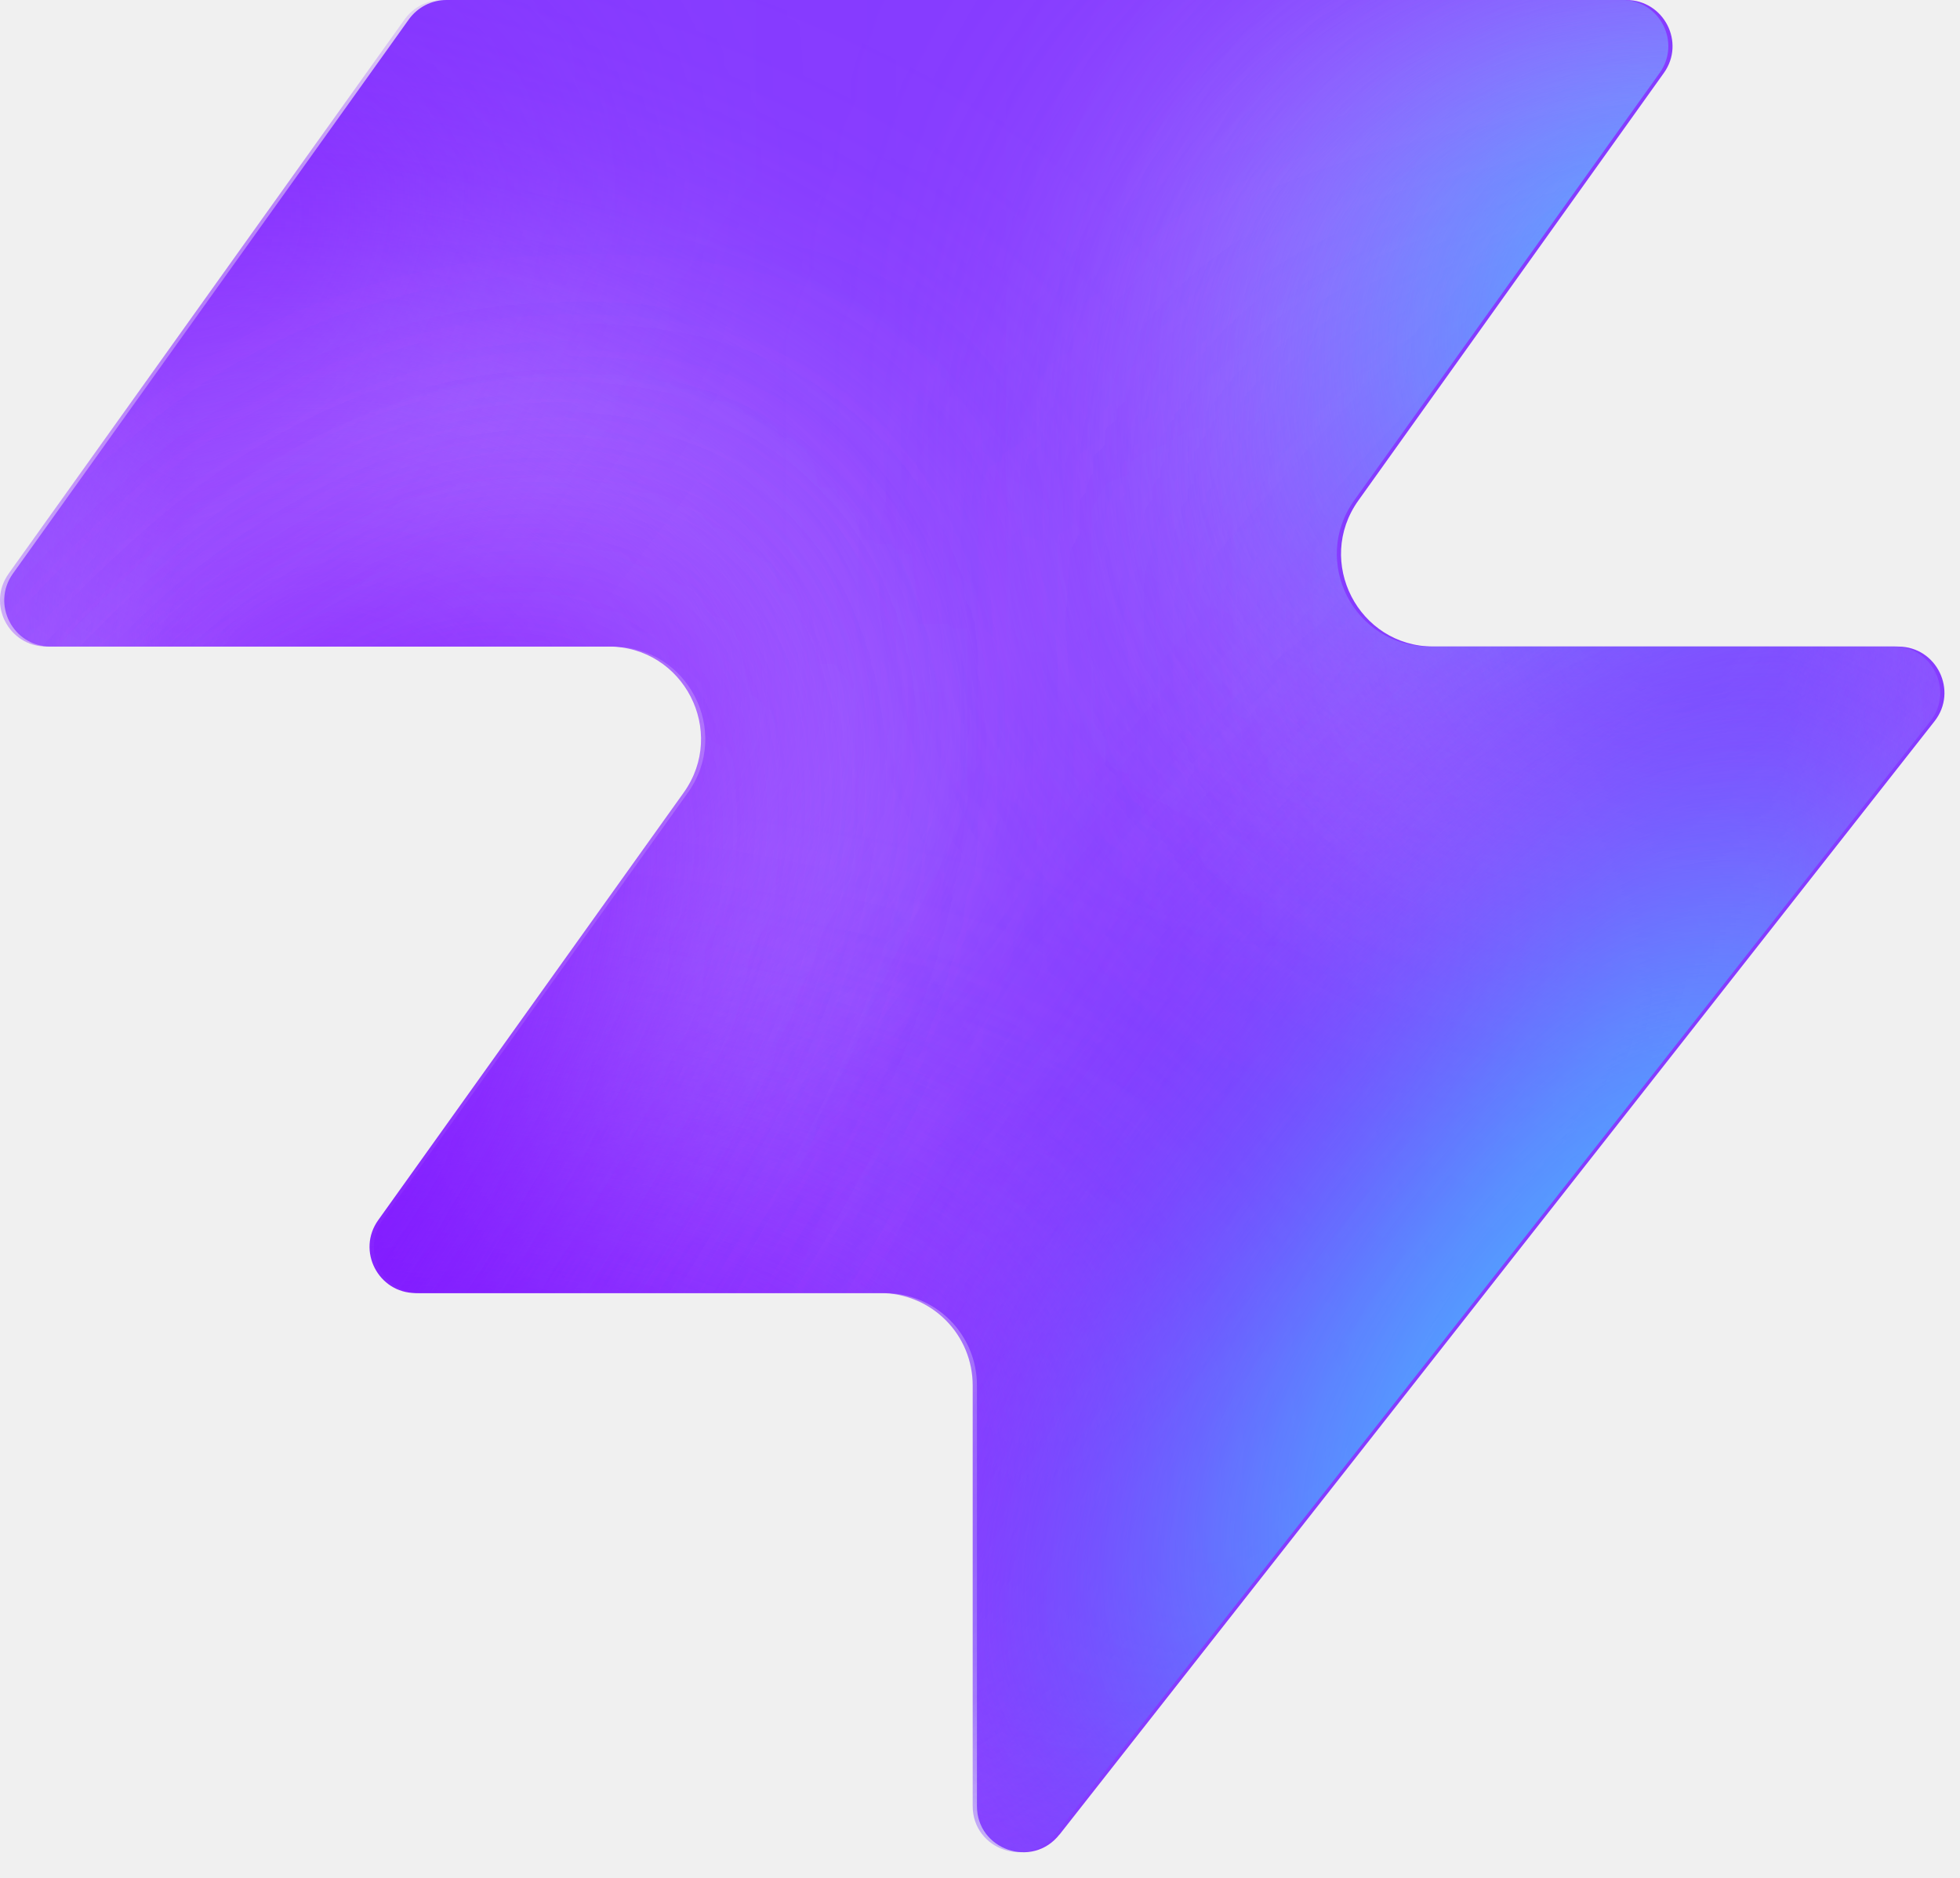
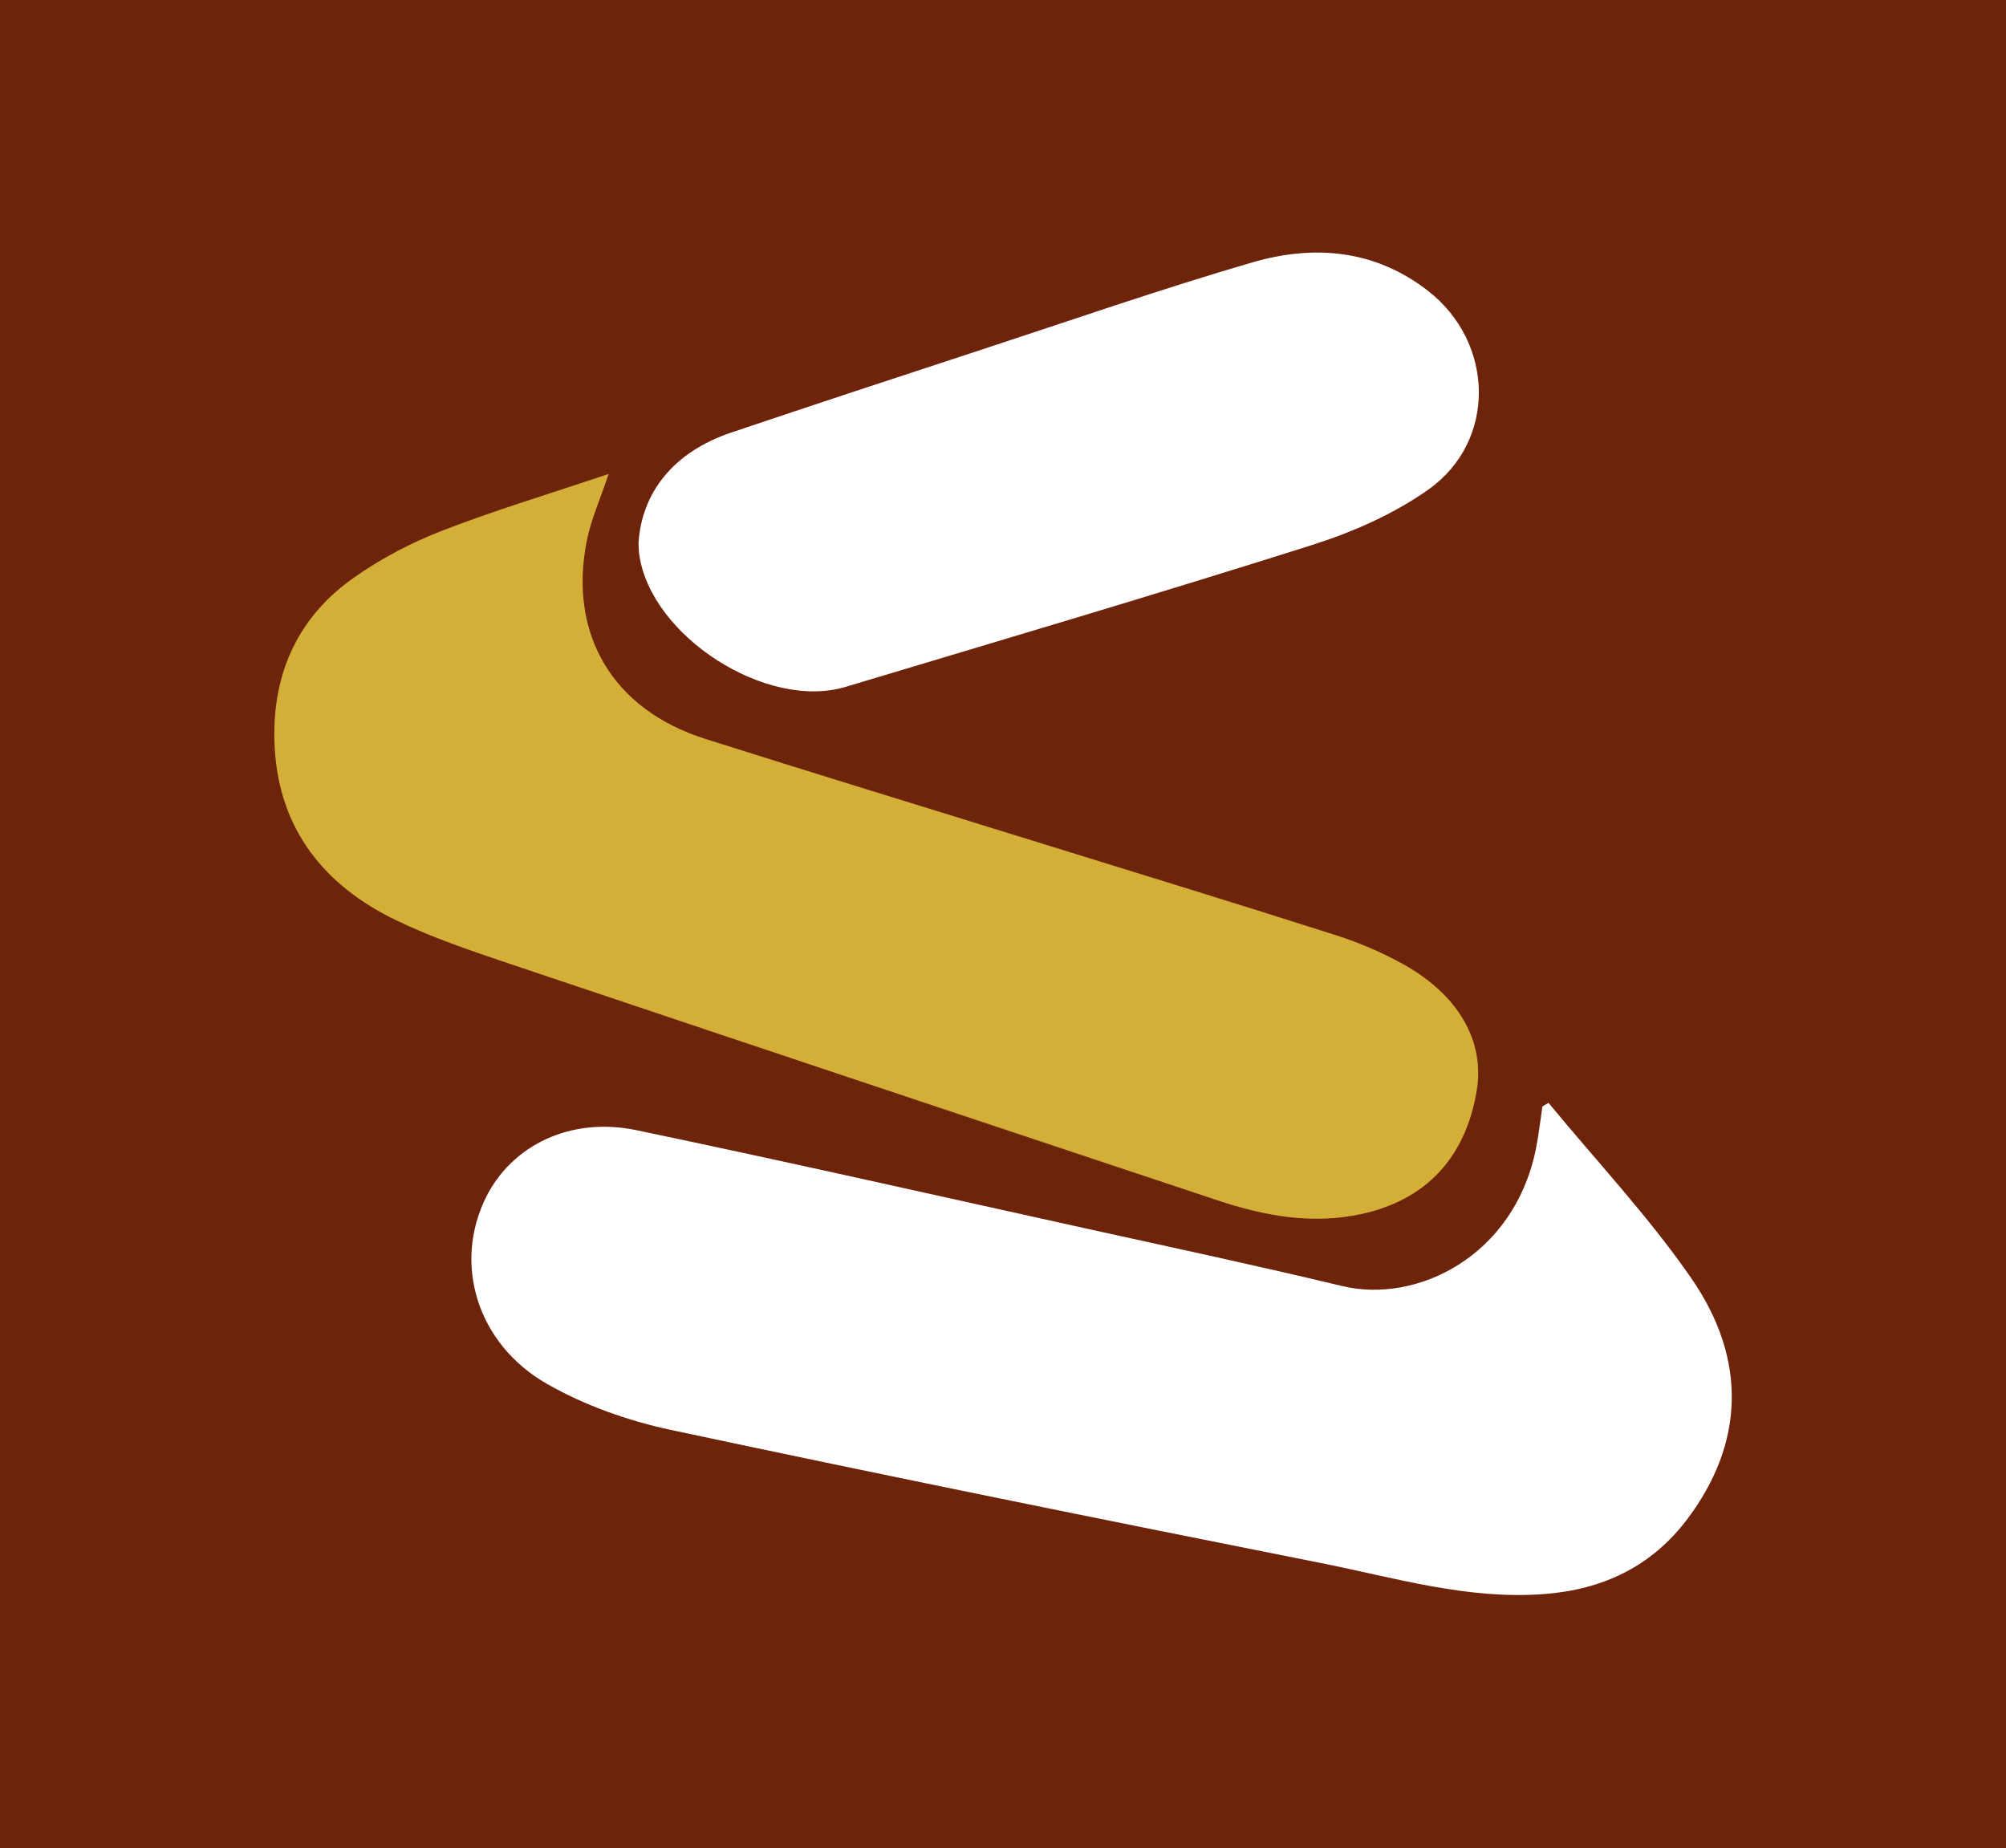
- <svg xmlns="http://www.w3.org/2000/svg" width="48" height="46" fill="none" viewBox="0 0 48 46">
-   <path fill="#863bff" d="M25.946 44.938c-.664.845-2.021.375-2.021-.698V33.937a2.26 2.26 0 0 0-2.262-2.262H10.287c-.92 0-1.456-1.04-.92-1.788l7.48-10.471c1.07-1.497 0-3.578-1.842-3.578H1.237c-.92 0-1.456-1.04-.92-1.788L10.013.474c.214-.297.556-.474.92-.474h28.894c.92 0 1.456 1.04.92 1.788l-7.48 10.471c-1.07 1.498 0 3.579 1.842 3.579h11.377c.943 0 1.473 1.088.89 1.83L25.947 44.94z" style="fill:#863bff;fill:color(display-p3 .525 .23 1);fill-opacity:1" />
-   <mask id="a" width="48" height="46" x="0" y="0" maskUnits="userSpaceOnUse" style="mask-type:alpha">
-     <path fill="#000" d="M25.842 44.938c-.664.844-2.021.375-2.021-.698V33.937a2.26 2.26 0 0 0-2.262-2.262H10.183c-.92 0-1.456-1.04-.92-1.788l7.48-10.471c1.07-1.498 0-3.579-1.842-3.579H1.133c-.92 0-1.456-1.04-.92-1.787L9.91.473c.214-.297.556-.474.92-.474h28.894c.92 0 1.456 1.04.92 1.788l-7.48 10.471c-1.07 1.498 0 3.578 1.842 3.578h11.377c.943 0 1.473 1.088.89 1.832L25.843 44.94z" style="fill:#000;fill-opacity:1" />
-   </mask>
-   <g mask="url(#a)">
-     <g filter="url(#b)">
-       <ellipse cx="5.508" cy="14.704" fill="#ede6ff" rx="5.508" ry="14.704" style="fill:#ede6ff;fill:color(display-p3 .927 .903 1);fill-opacity:1" transform="matrix(.00324 1 1 -.00324 -4.47 31.516)" />
-     </g>
-     <g filter="url(#c)">
-       <ellipse cx="10.399" cy="29.851" fill="#ede6ff" rx="10.399" ry="29.851" style="fill:#ede6ff;fill:color(display-p3 .927 .903 1);fill-opacity:1" transform="matrix(.00324 1 1 -.00324 -39.328 7.883)" />
-     </g>
-     <g filter="url(#d)">
-       <ellipse cx="5.508" cy="30.487" fill="#7e14ff" rx="5.508" ry="30.487" style="fill:#7e14ff;fill:color(display-p3 .492 .077 1);fill-opacity:1" transform="rotate(89.814 -25.913 -14.639)scale(1 -1)" />
-     </g>
-     <g filter="url(#e)">
-       <ellipse cx="5.508" cy="30.599" fill="#7e14ff" rx="5.508" ry="30.599" style="fill:#7e14ff;fill:color(display-p3 .492 .077 1);fill-opacity:1" transform="rotate(89.814 -32.644 -3.334)scale(1 -1)" />
-     </g>
-     <g filter="url(#f)">
-       <ellipse cx="5.508" cy="30.599" fill="#7e14ff" rx="5.508" ry="30.599" style="fill:#7e14ff;fill:color(display-p3 .492 .077 1);fill-opacity:1" transform="matrix(.00324 1 1 -.00324 -34.34 30.47)" />
-     </g>
-     <g filter="url(#g)">
-       <ellipse cx="14.072" cy="22.078" fill="#ede6ff" rx="14.072" ry="22.078" style="fill:#ede6ff;fill:color(display-p3 .927 .903 1);fill-opacity:1" transform="rotate(93.35 24.506 48.493)scale(-1 1)" />
-     </g>
-     <g filter="url(#h)">
-       <ellipse cx="3.47" cy="21.501" fill="#7e14ff" rx="3.47" ry="21.501" style="fill:#7e14ff;fill:color(display-p3 .492 .077 1);fill-opacity:1" transform="rotate(89.009 28.708 47.59)scale(-1 1)" />
-     </g>
-     <g filter="url(#i)">
-       <ellipse cx="3.47" cy="21.501" fill="#7e14ff" rx="3.47" ry="21.501" style="fill:#7e14ff;fill:color(display-p3 .492 .077 1);fill-opacity:1" transform="rotate(89.009 28.708 47.59)scale(-1 1)" />
-     </g>
-     <g filter="url(#j)">
-       <ellipse cx=".387" cy="8.972" fill="#7e14ff" rx="4.407" ry="29.108" style="fill:#7e14ff;fill:color(display-p3 .492 .077 1);fill-opacity:1" transform="rotate(39.51 .387 8.972)" />
-     </g>
-     <g filter="url(#k)">
-       <ellipse cx="47.523" cy="-6.092" fill="#7e14ff" rx="4.407" ry="29.108" style="fill:#7e14ff;fill:color(display-p3 .492 .077 1);fill-opacity:1" transform="rotate(37.892 47.523 -6.092)" />
-     </g>
-     <g filter="url(#l)">
-       <ellipse cx="41.412" cy="6.333" fill="#47bfff" rx="5.971" ry="9.665" style="fill:#47bfff;fill:color(display-p3 .28 .748 1);fill-opacity:1" transform="rotate(37.892 41.412 6.333)" />
-     </g>
-     <g filter="url(#m)">
-       <ellipse cx="-1.879" cy="38.332" fill="#7e14ff" rx="4.407" ry="29.108" style="fill:#7e14ff;fill:color(display-p3 .492 .077 1);fill-opacity:1" transform="rotate(37.892 -1.88 38.332)" />
-     </g>
-     <g filter="url(#n)">
-       <ellipse cx="-1.879" cy="38.332" fill="#7e14ff" rx="4.407" ry="29.108" style="fill:#7e14ff;fill:color(display-p3 .492 .077 1);fill-opacity:1" transform="rotate(37.892 -1.88 38.332)" />
-     </g>
-     <g filter="url(#o)">
-       <ellipse cx="35.651" cy="29.907" fill="#7e14ff" rx="4.407" ry="29.108" style="fill:#7e14ff;fill:color(display-p3 .492 .077 1);fill-opacity:1" transform="rotate(37.892 35.651 29.907)" />
-     </g>
-     <g filter="url(#p)">
-       <ellipse cx="38.418" cy="32.4" fill="#47bfff" rx="5.971" ry="15.297" style="fill:#47bfff;fill:color(display-p3 .28 .748 1);fill-opacity:1" transform="rotate(37.892 38.418 32.4)" />
-     </g>
+ <svg xmlns="http://www.w3.org/2000/svg" id="Layer_1" data-name="Layer 1" viewBox="0 0 393.05 362">
+   <defs>
+     <style>
+       .cls-1 {
+         fill: #fff;
+       }
+ 
+       .cls-2 {
+         fill: #d4af37;
+       }
+ 
+       .cls-3 {
+         fill: #6e240a;
+       }
+     </style>
+   </defs>
+   <rect class="cls-3" y="-5.03" width="393.05" height="393.05" />
+   <g>
+     <path class="cls-2" d="m119.25,92.86c-1.71,5.14-3.45,8.98-4.26,13.02-3.7,18.38,5.08,33.14,23.14,38.87,20.37,6.47,40.82,12.7,61.23,19.04,20.72,6.43,41.47,12.77,62.14,19.36,4.72,1.5,9.38,3.48,13.68,5.9,10.78,6.08,15.75,15.09,14.16,24.66-2.17,13.08-9.9,21.32-22.34,24.1-9.79,2.19-19.21.44-28.44-2.63-46.21-15.36-92.4-30.79-138.56-46.3-7.61-2.56-15.28-5.14-22.48-8.62-14.01-6.78-22.83-17.79-23.7-33.8-.73-13.56,4.04-25.12,15.28-33.11,5.31-3.78,11.27-6.93,17.35-9.3,10.43-4.06,21.19-7.28,32.81-11.19Z" />
+     <path class="cls-1" d="m303.41,216.08c9.39,11.4,19.59,22.24,27.97,34.35,11.14,16.11,10.24,32.52-.7,47.11-7.01,9.35-16.55,13.89-28.09,14.78-15.05,1.16-29.33-3.21-43.78-6.08-42.52-8.45-85.02-17.05-127.42-26.09-8.35-1.78-16.81-4.78-24.2-9-13.8-7.88-18.38-23.58-11.99-36.51,5.07-10.26,16.61-15.89,29.47-13.21,29.39,6.14,58.68,12.77,88,19.24,16.78,3.7,33.59,7.29,50.29,11.3,14.68,3.53,33.62-5.84,37.94-26.66.58-2.81.89-5.69,1.32-8.53.4-.23.8-.47,1.2-.7Z" />
+     <path class="cls-1" d="m125.1,106.59c.56-10.2,7.02-18.07,18.09-21.81,16.29-5.5,32.63-10.86,48.97-16.22,17.71-5.8,35.33-11.94,53.22-17.15,12.02-3.5,23.93-2.55,34.38,5.54,13.07,10.13,13.56,29.44.11,38.97-6.81,4.83-14.89,8.36-22.9,10.9-30.32,9.61-60.84,18.61-91.3,27.76-15.48,4.65-38.16-9.95-40.41-25.9-.11-.79-.11-1.6-.15-2.1Z" />
  </g>
-   <defs>
-     <filter id="b" width="60.045" height="41.654" x="-19.77" y="16.149" color-interpolation-filters="sRGB" filterUnits="userSpaceOnUse">
-       <feFlood flood-opacity="0" result="BackgroundImageFix" />
-       <feBlend in="SourceGraphic" in2="BackgroundImageFix" result="shape" />
-       <feGaussianBlur result="effect1_foregroundBlur_2002_17158" stdDeviation="7.659" />
-     </filter>
-     <filter id="c" width="90.34" height="51.437" x="-54.613" y="-7.533" color-interpolation-filters="sRGB" filterUnits="userSpaceOnUse">
-       <feFlood flood-opacity="0" result="BackgroundImageFix" />
-       <feBlend in="SourceGraphic" in2="BackgroundImageFix" result="shape" />
-       <feGaussianBlur result="effect1_foregroundBlur_2002_17158" stdDeviation="7.659" />
-     </filter>
-     <filter id="d" width="79.355" height="29.4" x="-49.64" y="2.03" color-interpolation-filters="sRGB" filterUnits="userSpaceOnUse">
-       <feFlood flood-opacity="0" result="BackgroundImageFix" />
-       <feBlend in="SourceGraphic" in2="BackgroundImageFix" result="shape" />
-       <feGaussianBlur result="effect1_foregroundBlur_2002_17158" stdDeviation="4.596" />
-     </filter>
-     <filter id="e" width="79.579" height="29.4" x="-45.045" y="20.029" color-interpolation-filters="sRGB" filterUnits="userSpaceOnUse">
-       <feFlood flood-opacity="0" result="BackgroundImageFix" />
-       <feBlend in="SourceGraphic" in2="BackgroundImageFix" result="shape" />
-       <feGaussianBlur result="effect1_foregroundBlur_2002_17158" stdDeviation="4.596" />
-     </filter>
-     <filter id="f" width="79.579" height="29.4" x="-43.513" y="21.178" color-interpolation-filters="sRGB" filterUnits="userSpaceOnUse">
-       <feFlood flood-opacity="0" result="BackgroundImageFix" />
-       <feBlend in="SourceGraphic" in2="BackgroundImageFix" result="shape" />
-       <feGaussianBlur result="effect1_foregroundBlur_2002_17158" stdDeviation="4.596" />
-     </filter>
-     <filter id="g" width="74.749" height="58.852" x="15.756" y="-17.901" color-interpolation-filters="sRGB" filterUnits="userSpaceOnUse">
-       <feFlood flood-opacity="0" result="BackgroundImageFix" />
-       <feBlend in="SourceGraphic" in2="BackgroundImageFix" result="shape" />
-       <feGaussianBlur result="effect1_foregroundBlur_2002_17158" stdDeviation="7.659" />
-     </filter>
-     <filter id="h" width="61.377" height="25.362" x="23.548" y="2.284" color-interpolation-filters="sRGB" filterUnits="userSpaceOnUse">
-       <feFlood flood-opacity="0" result="BackgroundImageFix" />
-       <feBlend in="SourceGraphic" in2="BackgroundImageFix" result="shape" />
-       <feGaussianBlur result="effect1_foregroundBlur_2002_17158" stdDeviation="4.596" />
-     </filter>
-     <filter id="i" width="61.377" height="25.362" x="23.548" y="2.284" color-interpolation-filters="sRGB" filterUnits="userSpaceOnUse">
-       <feFlood flood-opacity="0" result="BackgroundImageFix" />
-       <feBlend in="SourceGraphic" in2="BackgroundImageFix" result="shape" />
-       <feGaussianBlur result="effect1_foregroundBlur_2002_17158" stdDeviation="4.596" />
-     </filter>
-     <filter id="j" width="56.045" height="63.649" x="-27.636" y="-22.853" color-interpolation-filters="sRGB" filterUnits="userSpaceOnUse">
-       <feFlood flood-opacity="0" result="BackgroundImageFix" />
-       <feBlend in="SourceGraphic" in2="BackgroundImageFix" result="shape" />
-       <feGaussianBlur result="effect1_foregroundBlur_2002_17158" stdDeviation="4.596" />
-     </filter>
-     <filter id="k" width="54.814" height="64.646" x="20.116" y="-38.415" color-interpolation-filters="sRGB" filterUnits="userSpaceOnUse">
-       <feFlood flood-opacity="0" result="BackgroundImageFix" />
-       <feBlend in="SourceGraphic" in2="BackgroundImageFix" result="shape" />
-       <feGaussianBlur result="effect1_foregroundBlur_2002_17158" stdDeviation="4.596" />
-     </filter>
-     <filter id="l" width="33.541" height="35.313" x="24.641" y="-11.323" color-interpolation-filters="sRGB" filterUnits="userSpaceOnUse">
-       <feFlood flood-opacity="0" result="BackgroundImageFix" />
-       <feBlend in="SourceGraphic" in2="BackgroundImageFix" result="shape" />
-       <feGaussianBlur result="effect1_foregroundBlur_2002_17158" stdDeviation="4.596" />
-     </filter>
-     <filter id="m" width="54.814" height="64.646" x="-29.286" y="6.009" color-interpolation-filters="sRGB" filterUnits="userSpaceOnUse">
-       <feFlood flood-opacity="0" result="BackgroundImageFix" />
-       <feBlend in="SourceGraphic" in2="BackgroundImageFix" result="shape" />
-       <feGaussianBlur result="effect1_foregroundBlur_2002_17158" stdDeviation="4.596" />
-     </filter>
-     <filter id="n" width="54.814" height="64.646" x="-29.286" y="6.009" color-interpolation-filters="sRGB" filterUnits="userSpaceOnUse">
-       <feFlood flood-opacity="0" result="BackgroundImageFix" />
-       <feBlend in="SourceGraphic" in2="BackgroundImageFix" result="shape" />
-       <feGaussianBlur result="effect1_foregroundBlur_2002_17158" stdDeviation="4.596" />
-     </filter>
-     <filter id="o" width="54.814" height="64.646" x="8.244" y="-2.416" color-interpolation-filters="sRGB" filterUnits="userSpaceOnUse">
-       <feFlood flood-opacity="0" result="BackgroundImageFix" />
-       <feBlend in="SourceGraphic" in2="BackgroundImageFix" result="shape" />
-       <feGaussianBlur result="effect1_foregroundBlur_2002_17158" stdDeviation="4.596" />
-     </filter>
-     <filter id="p" width="39.409" height="43.623" x="18.713" y="10.588" color-interpolation-filters="sRGB" filterUnits="userSpaceOnUse">
-       <feFlood flood-opacity="0" result="BackgroundImageFix" />
-       <feBlend in="SourceGraphic" in2="BackgroundImageFix" result="shape" />
-       <feGaussianBlur result="effect1_foregroundBlur_2002_17158" stdDeviation="4.596" />
-     </filter>
-   </defs>
</svg>
